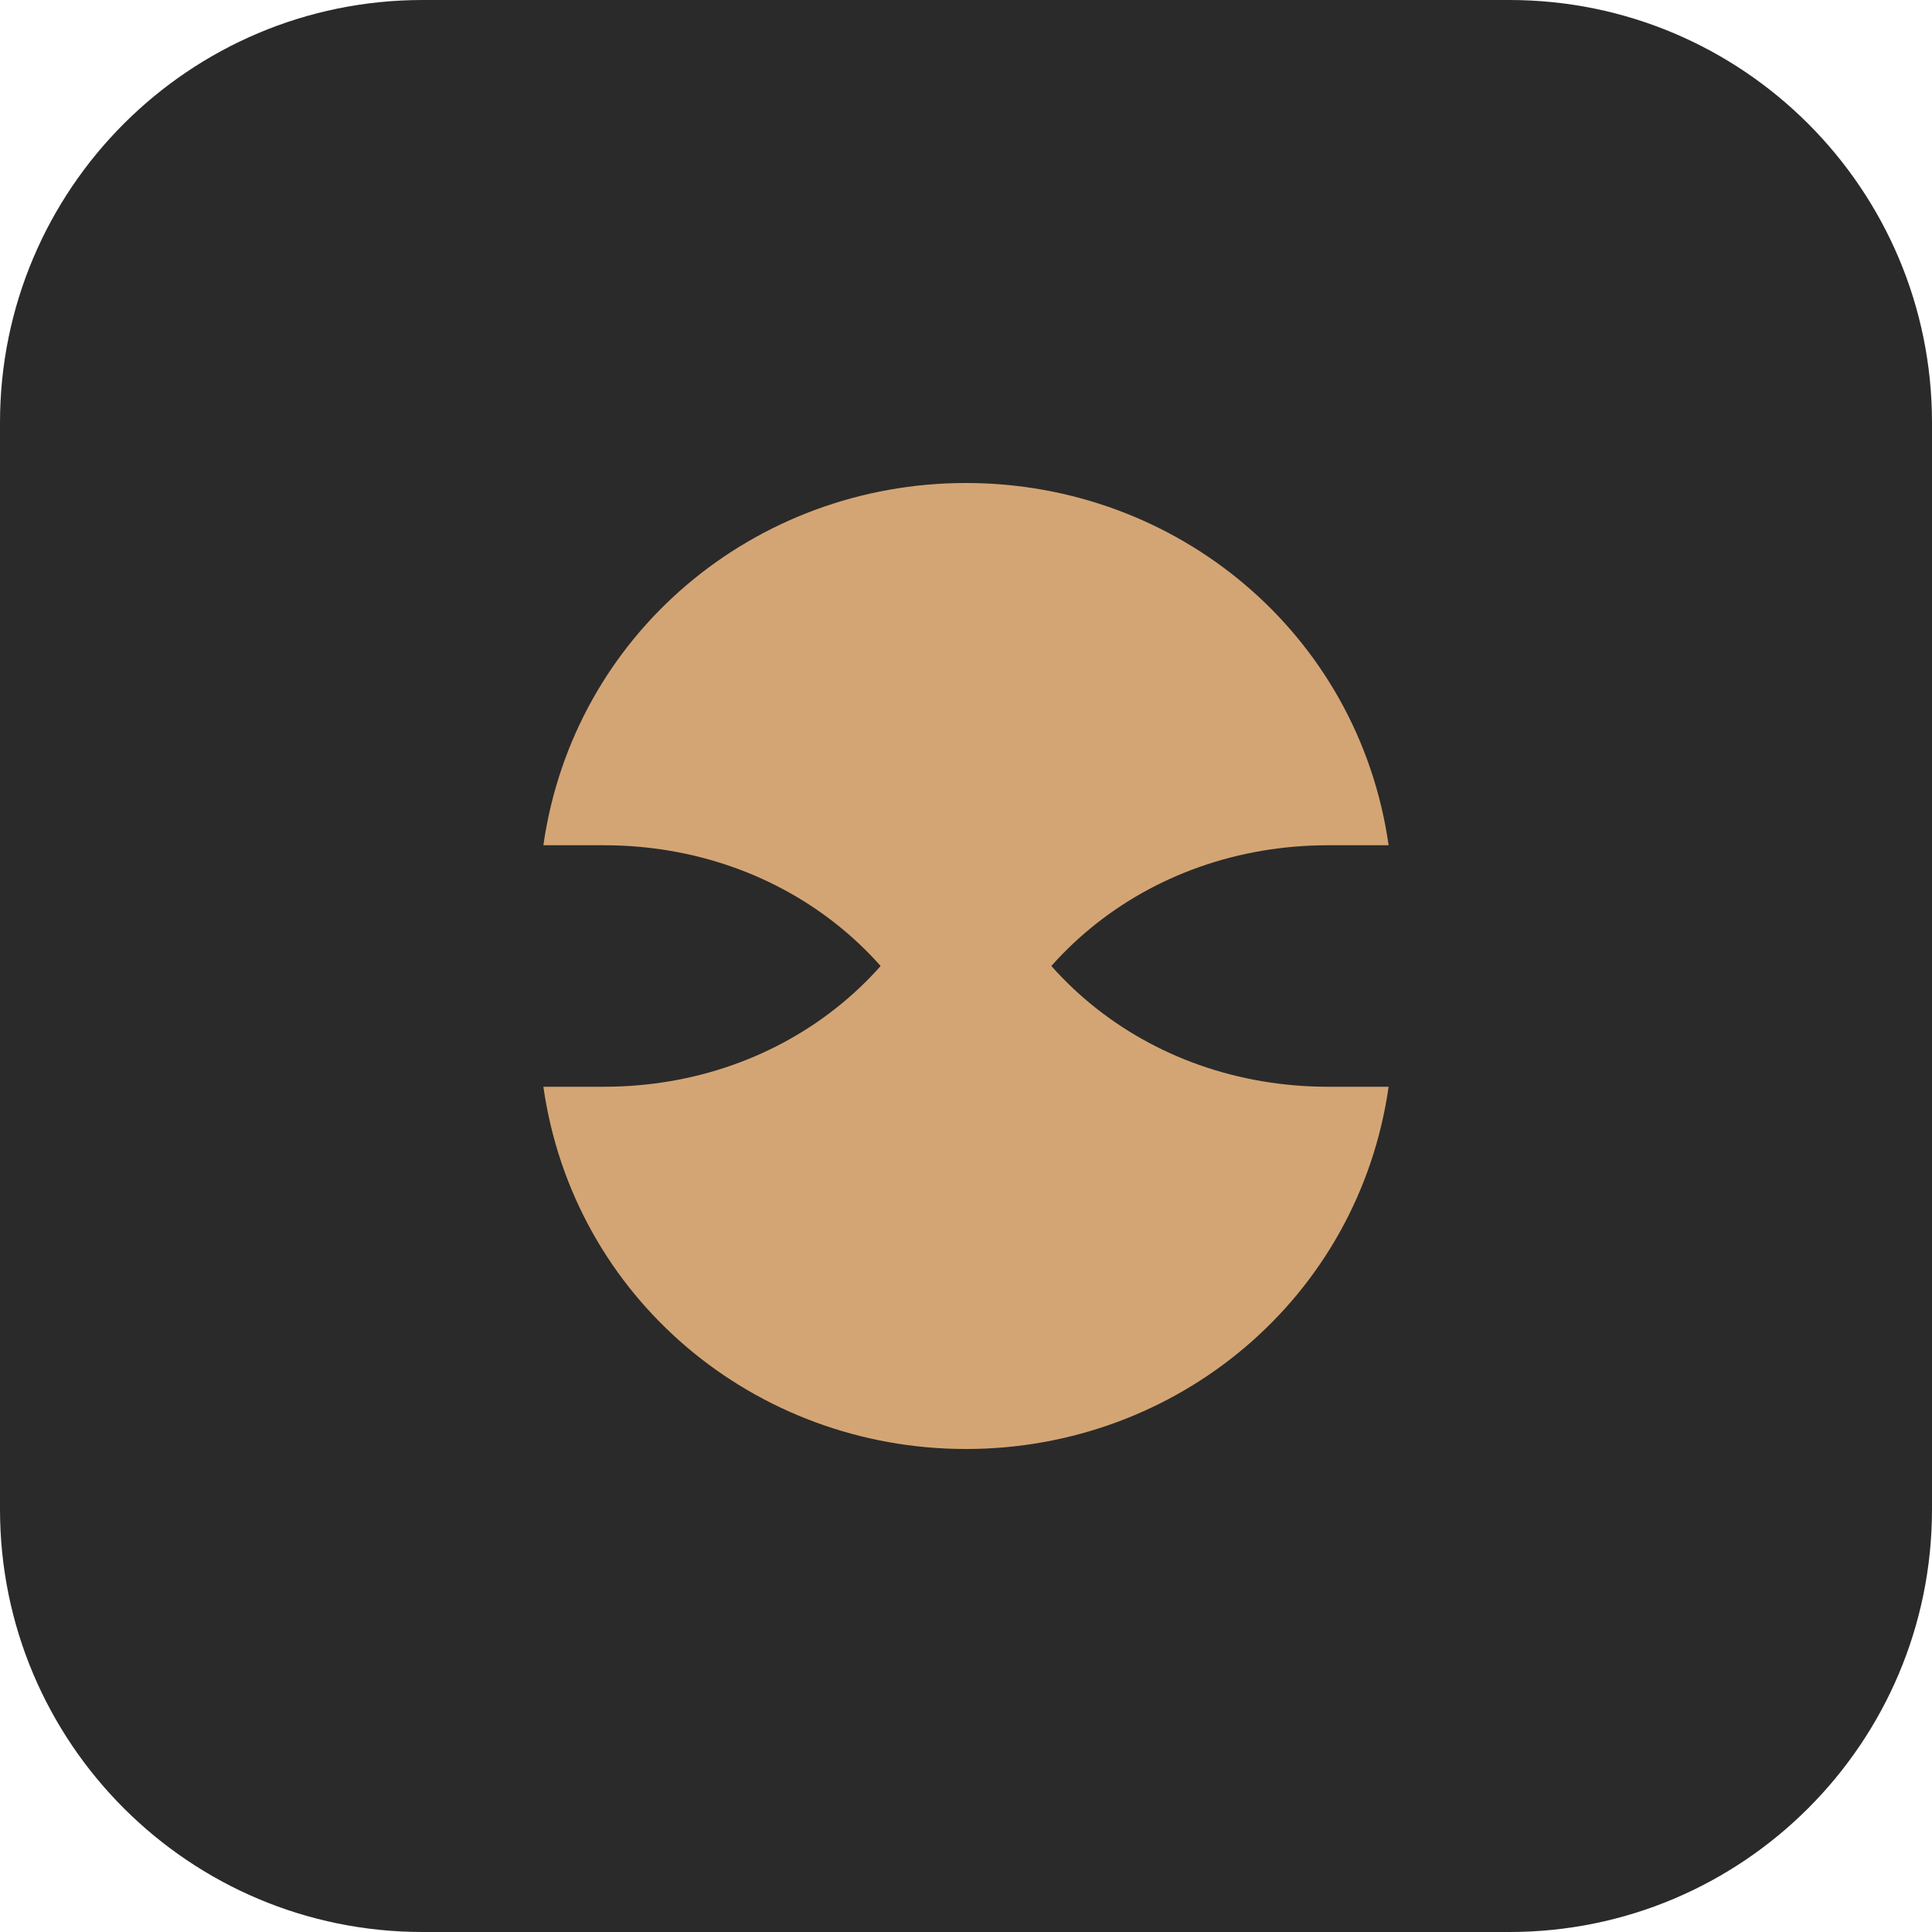
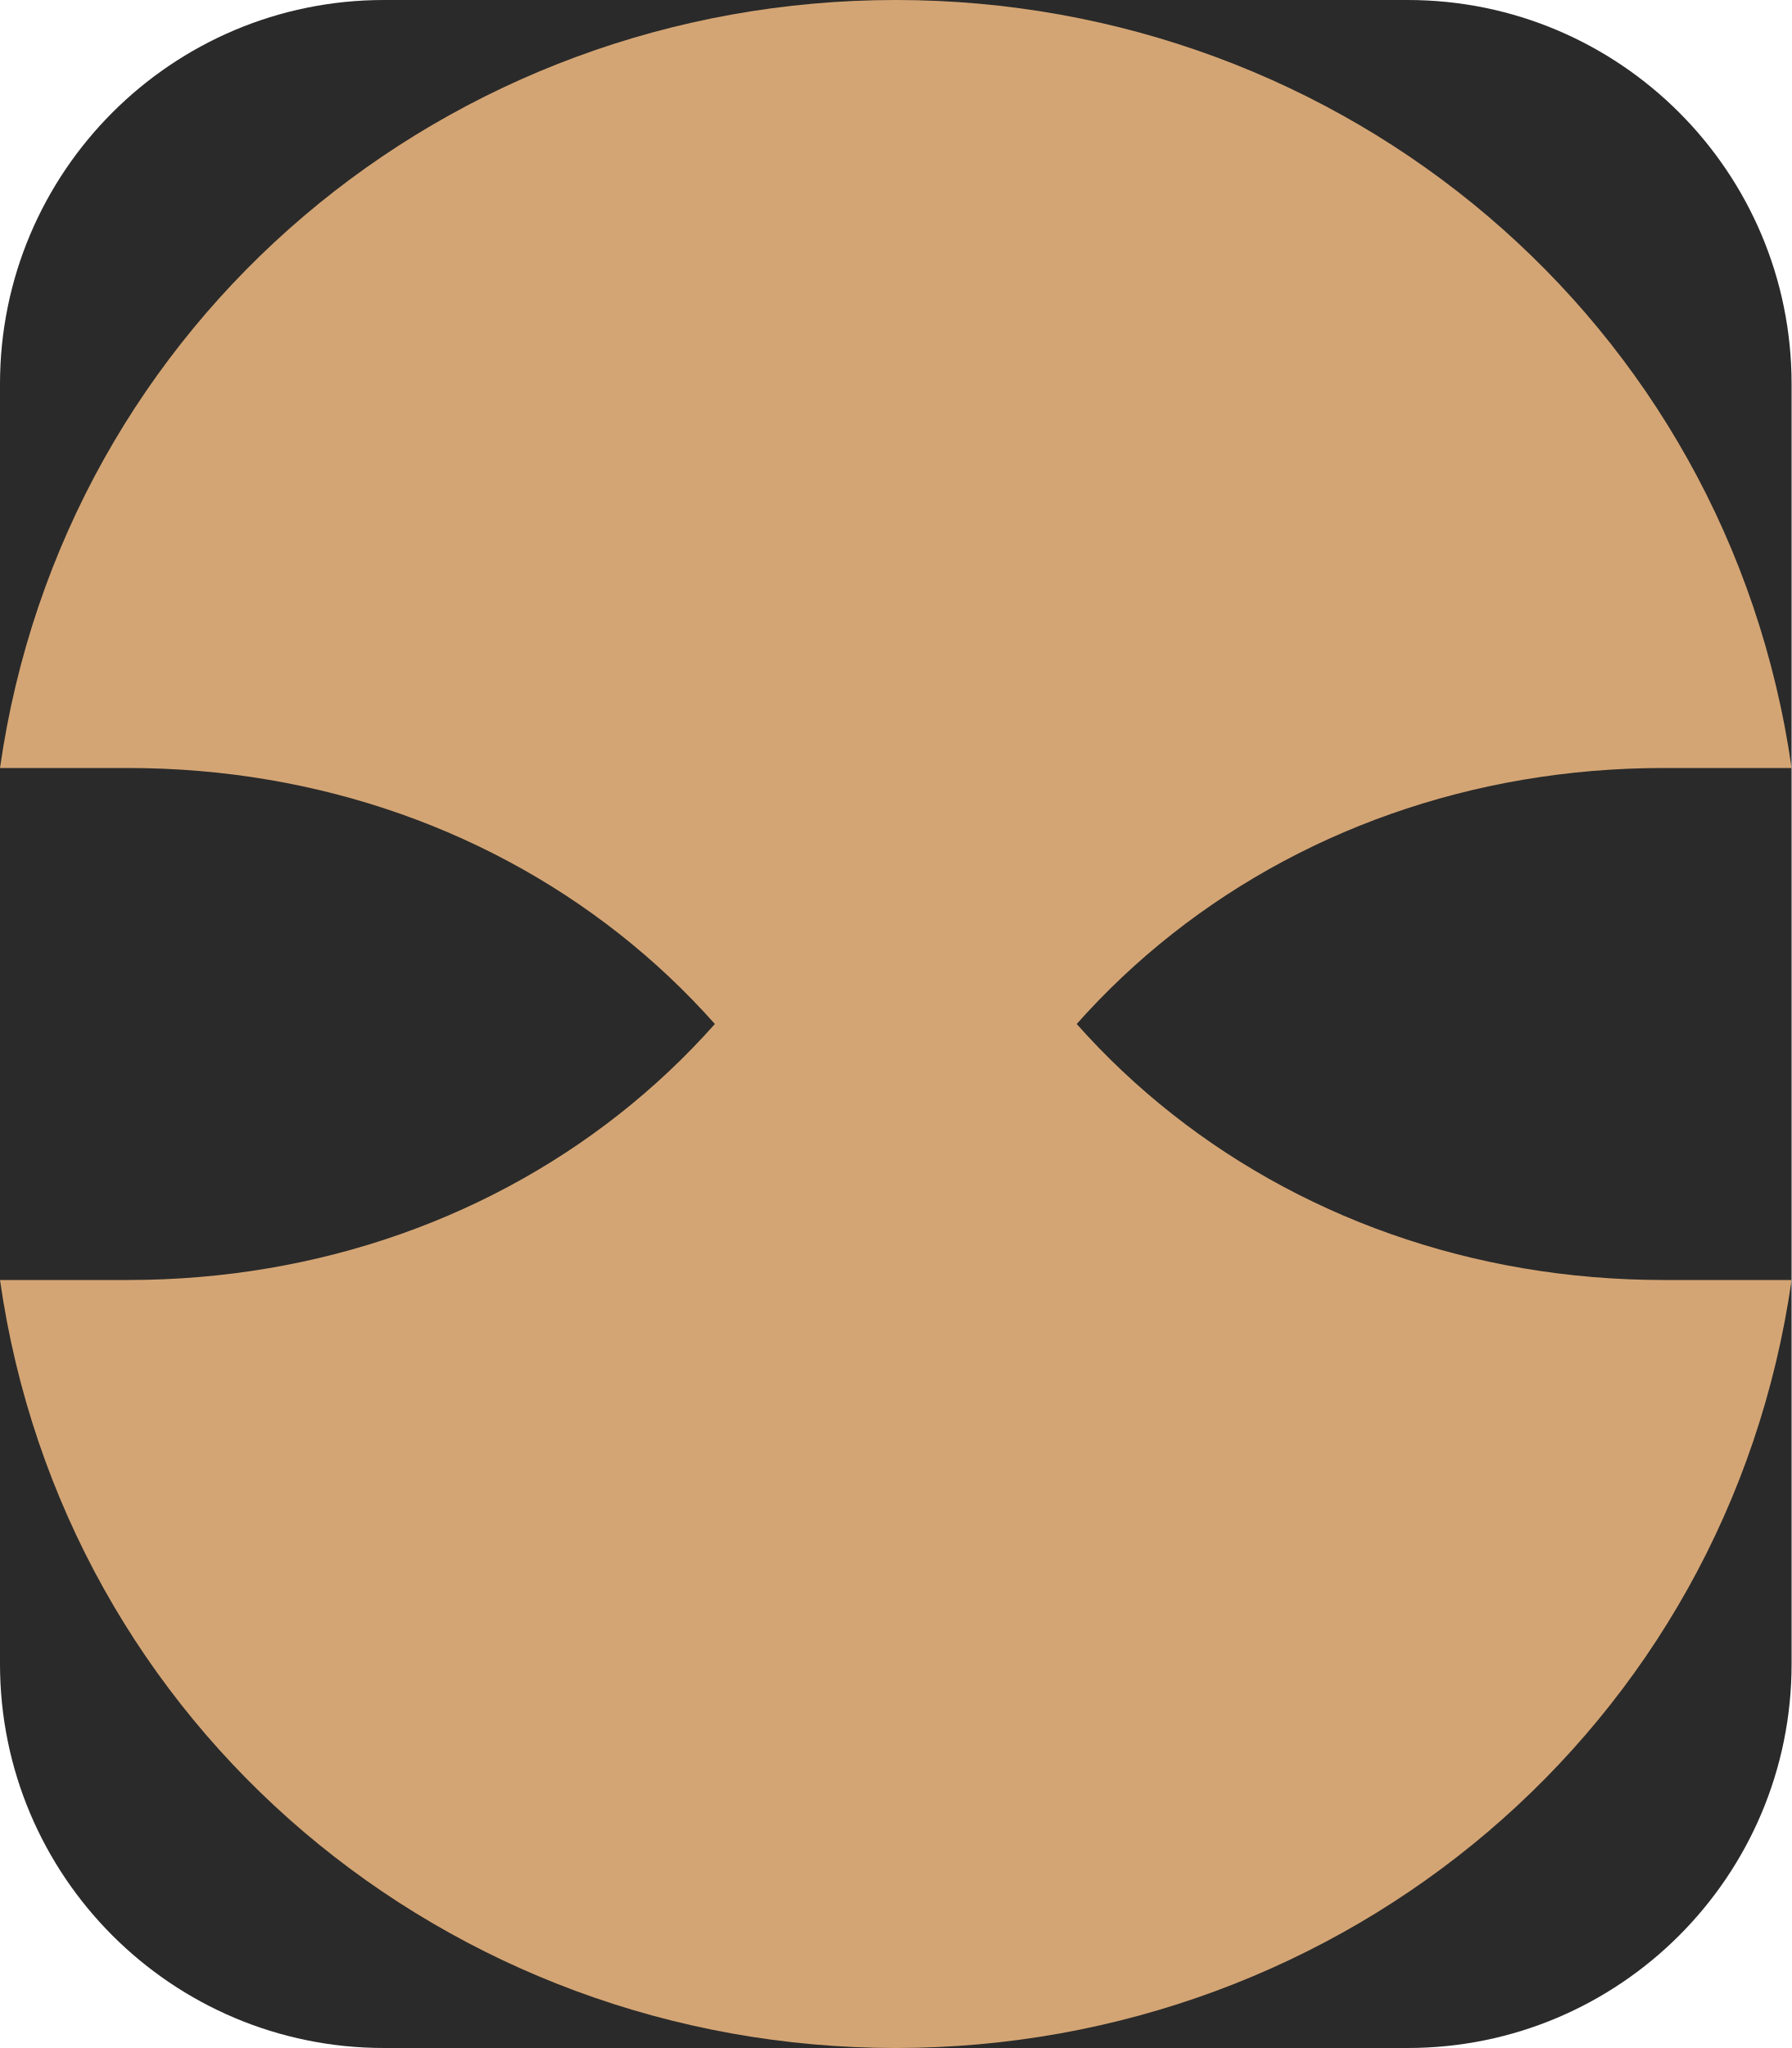
- <svg xmlns="http://www.w3.org/2000/svg" viewBox="0 0 32 32">
-   <rect x="0" y="0" width="32" height="32" rx="7" fill="#2a2a2a" />
+ <svg xmlns="http://www.w3.org/2000/svg" viewBox="9 8 14 16">
+   <rect x="9" y="8" width="14" height="16" rx="3" fill="#2a2a2a" />
  <path d="M 16 8 C 12.5 8 9.5 10.5 9 14 C 9 14 9.5 14 10 14 C 13 14 15.5 16 16 19 C 16.5 16 19 14 22 14 C 22.5 14 23 14 23 14 C 22.5 10.5 19.5 8 16 8 Z" fill="#d4a574" />
  <path d="M 16 24 C 19.5 24 22.5 21.5 23 18 C 23 18 22.5 18 22 18 C 19 18 16.5 16 16 13 C 15.5 16 13 18 10 18 C 9.5 18 9 18 9 18 C 9.5 21.5 12.5 24 16 24 Z" fill="#d4a574" />
</svg>
